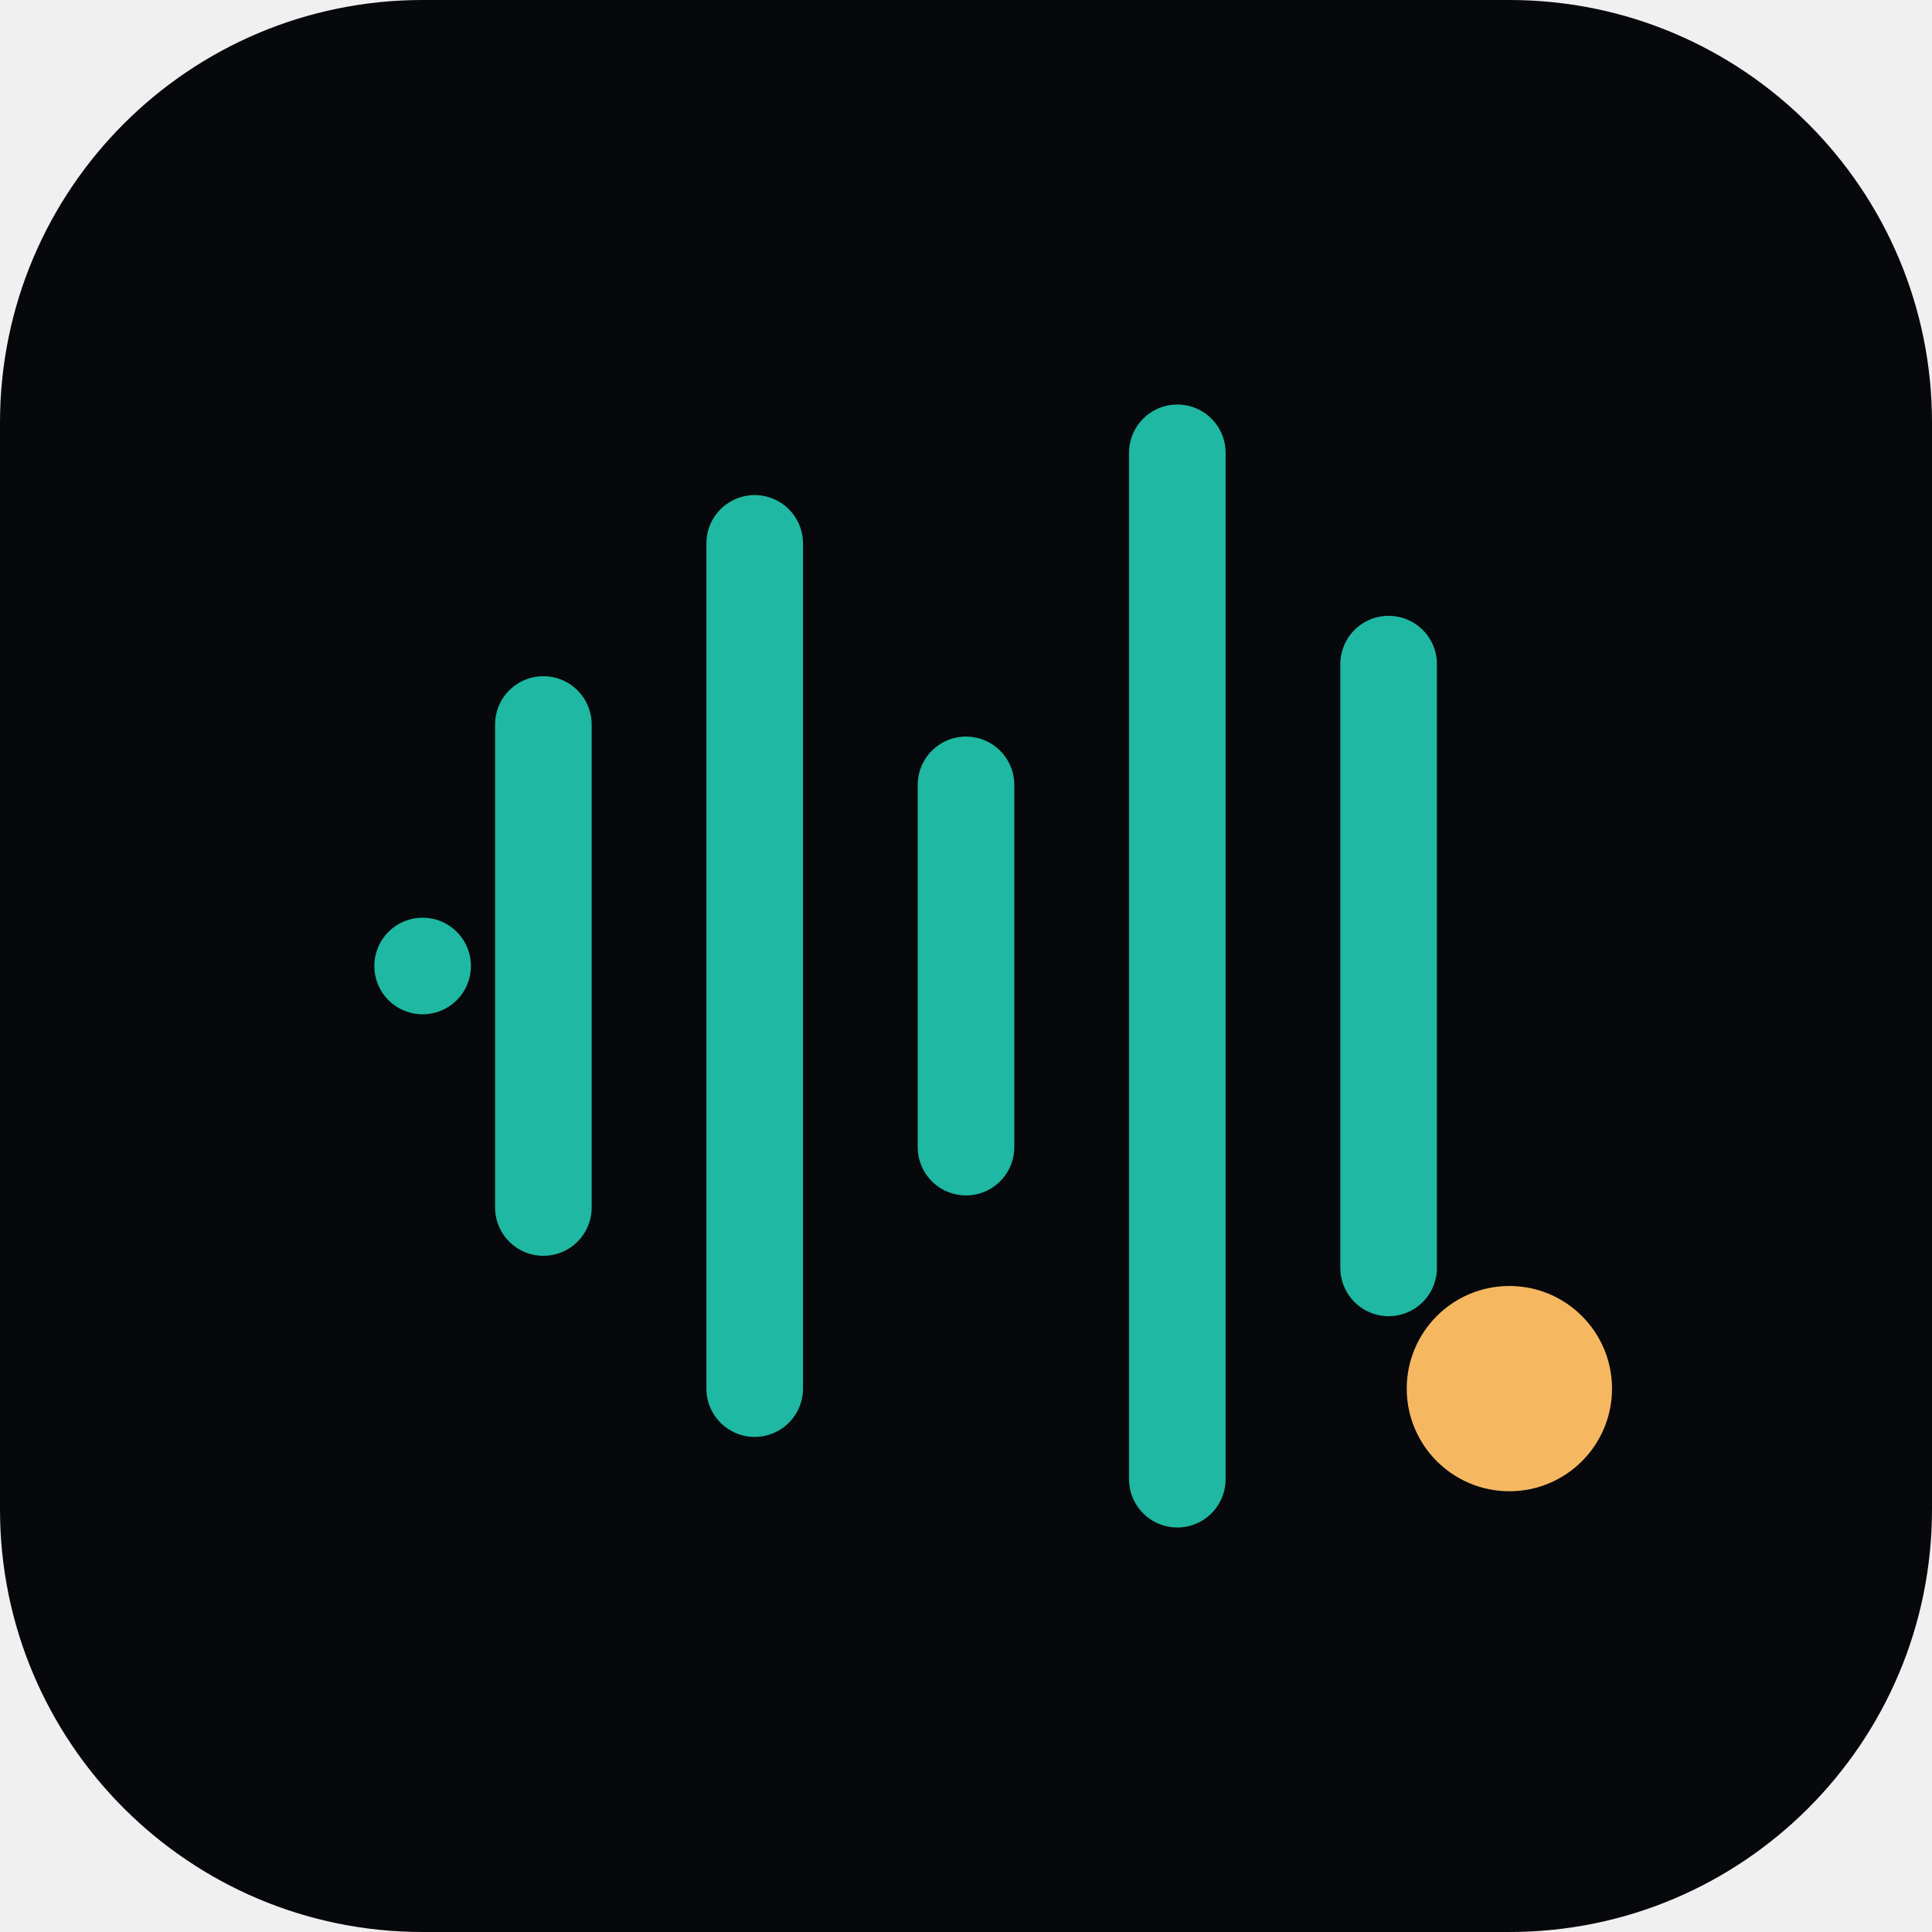
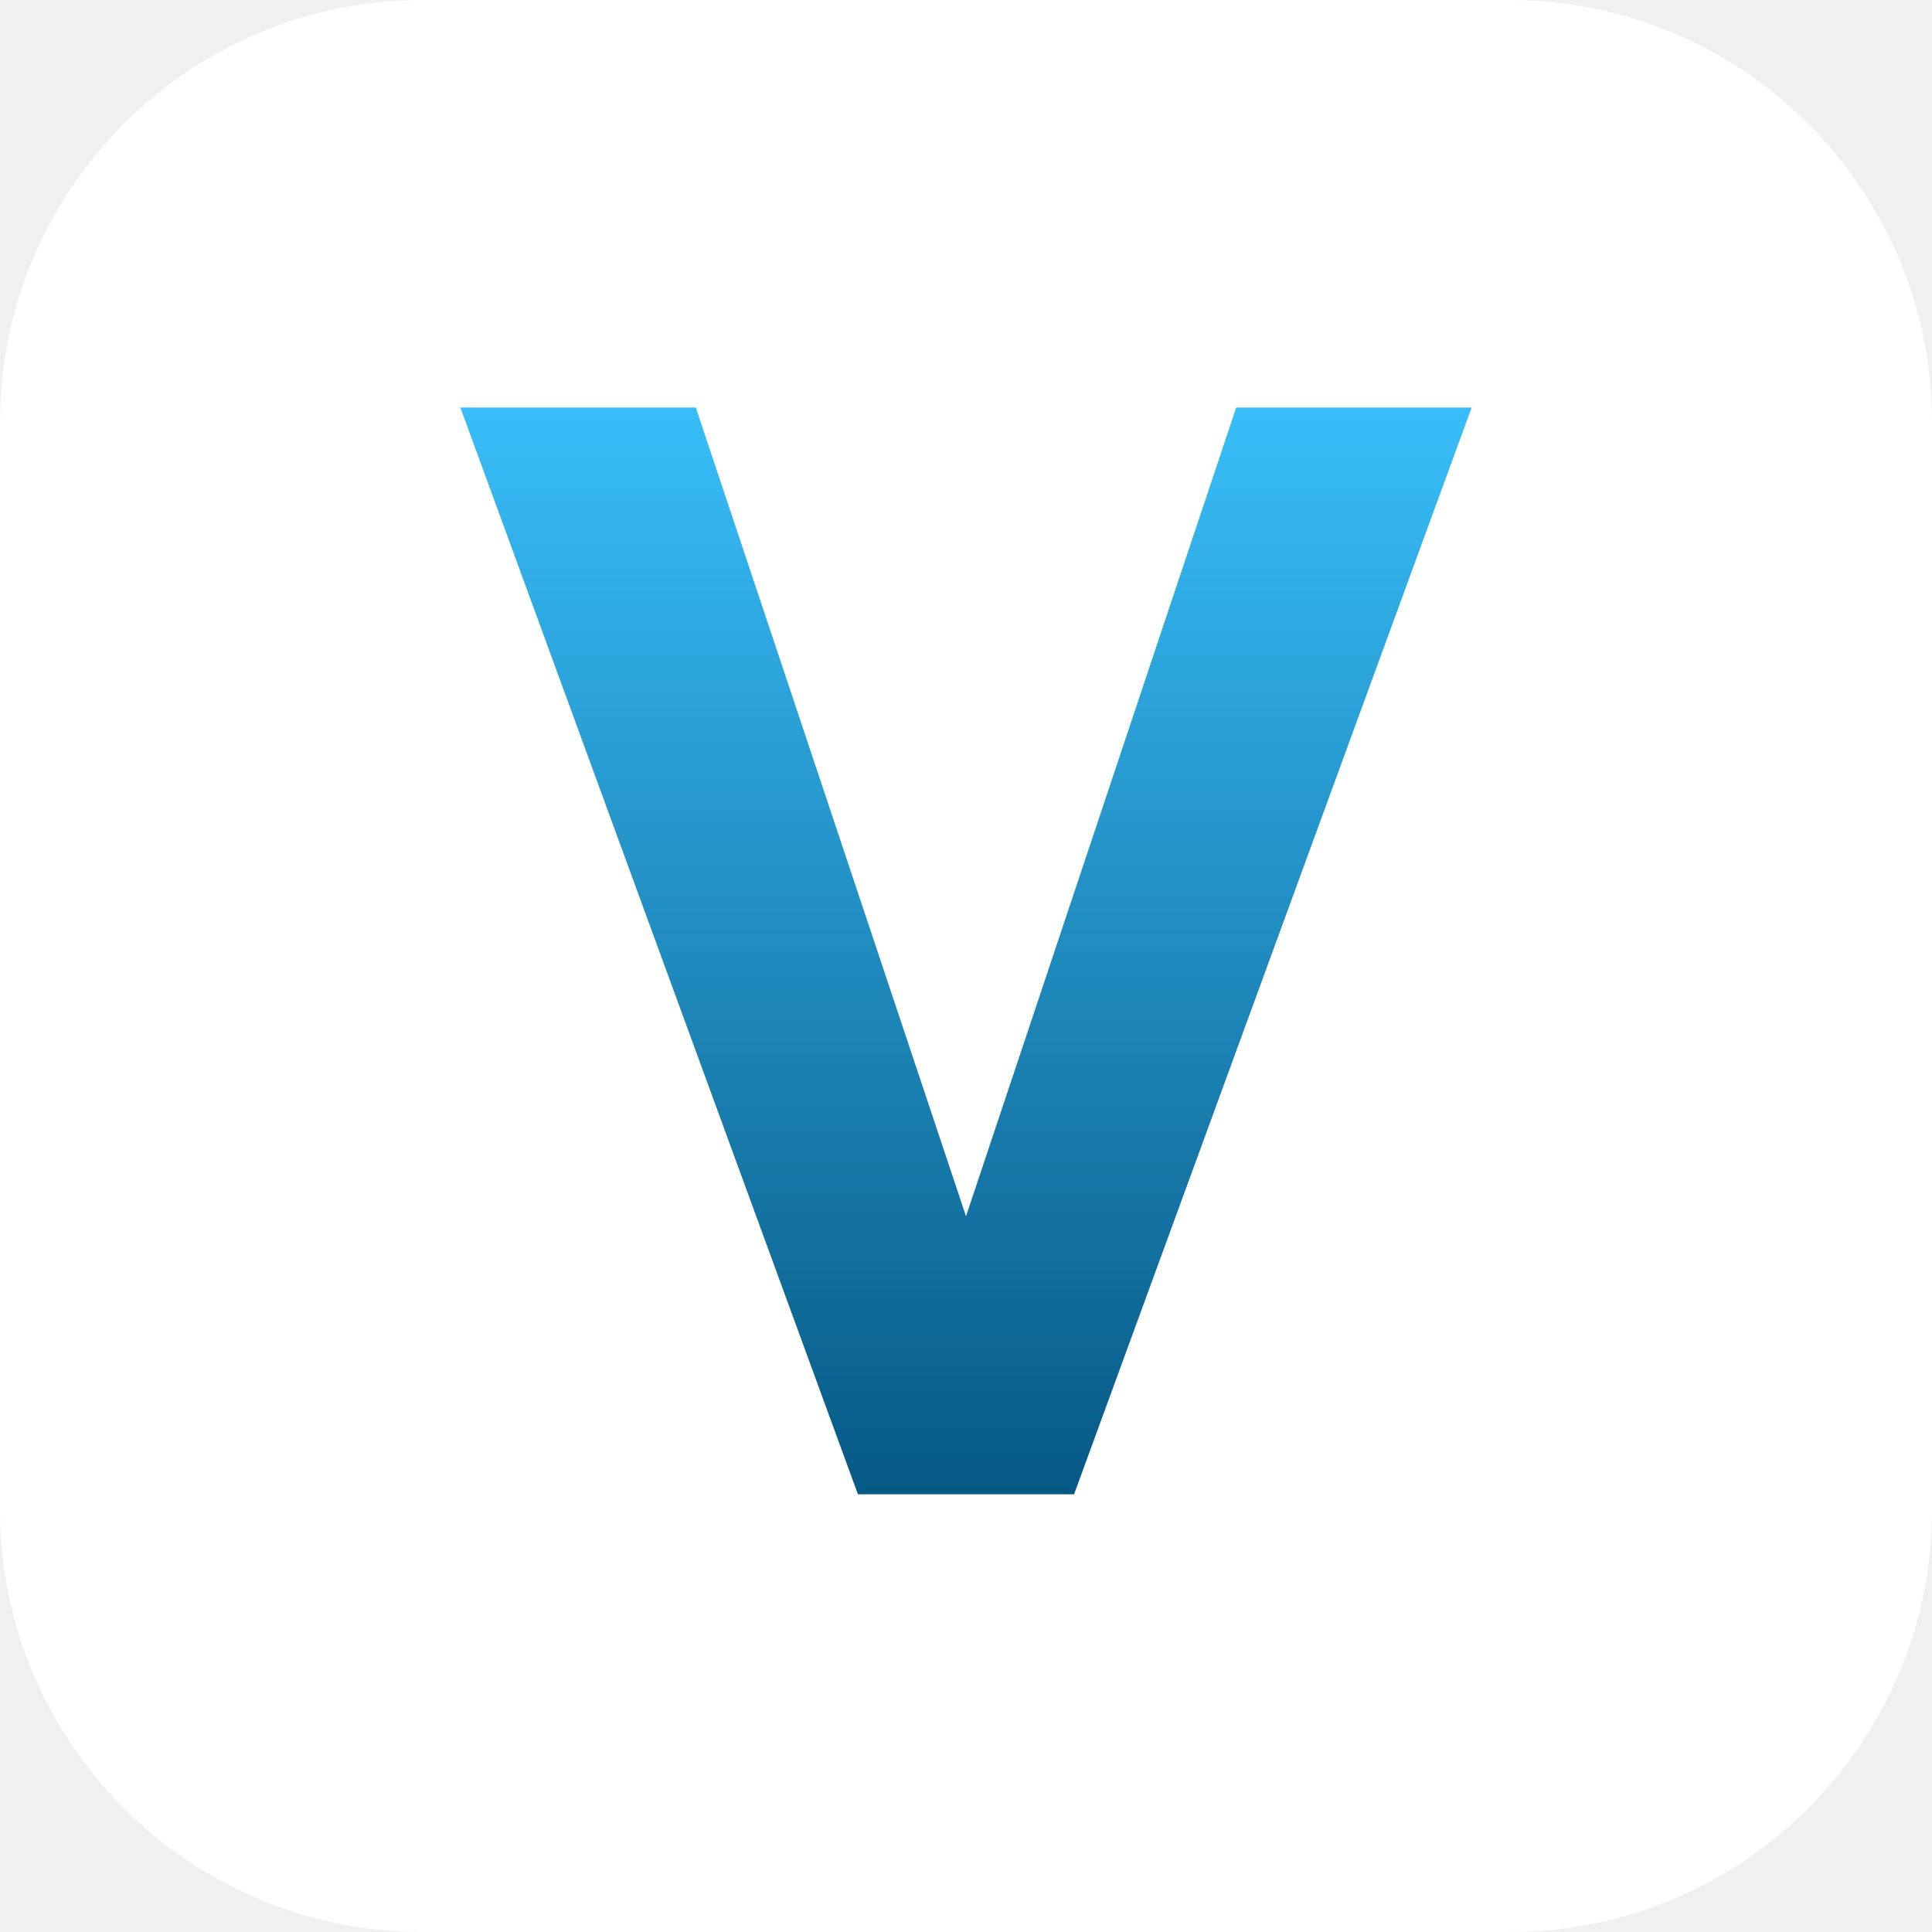
- <svg xmlns="http://www.w3.org/2000/svg" viewBox="0 0 64 64">
-   <rect width="64" height="64" rx="14" fill="#07080b" />
-   <g stroke="#1fb8a2" stroke-width="3.2" stroke-linecap="round">
-     <path d="M14 32v0" />
-     <path d="M18 24v16" />
-     <path d="M25 18v28" />
-     <path d="M32 26v12" />
-     <path d="M39 15v34" />
-     <path d="M46 22v20" />
-   </g>
-   <circle cx="50" cy="46" r="3.4" fill="#f5b861" />
+ <svg xmlns="http://www.w3.org/2000/svg" viewBox="0 0 64 64" role="img" aria-label="vocaloid.hz">
+   <defs>
+     <linearGradient id="vhzV" x1="0" y1="0" x2="0" y2="1">
+       <stop offset="0" stop-color="#38BDF8" />
+       <stop offset="1" stop-color="#075985" />
+     </linearGradient>
+   </defs>
+   <rect width="64" height="64" rx="14" fill="#FFFFFF" />
+   <path d="M15.25 13.5 L23.05 13.5 L32 40.29 L40.95 13.5 L48.75 13.5 L35.58 49.5 L28.42 49.5 Z" fill="url(#vhzV)" />
</svg>
